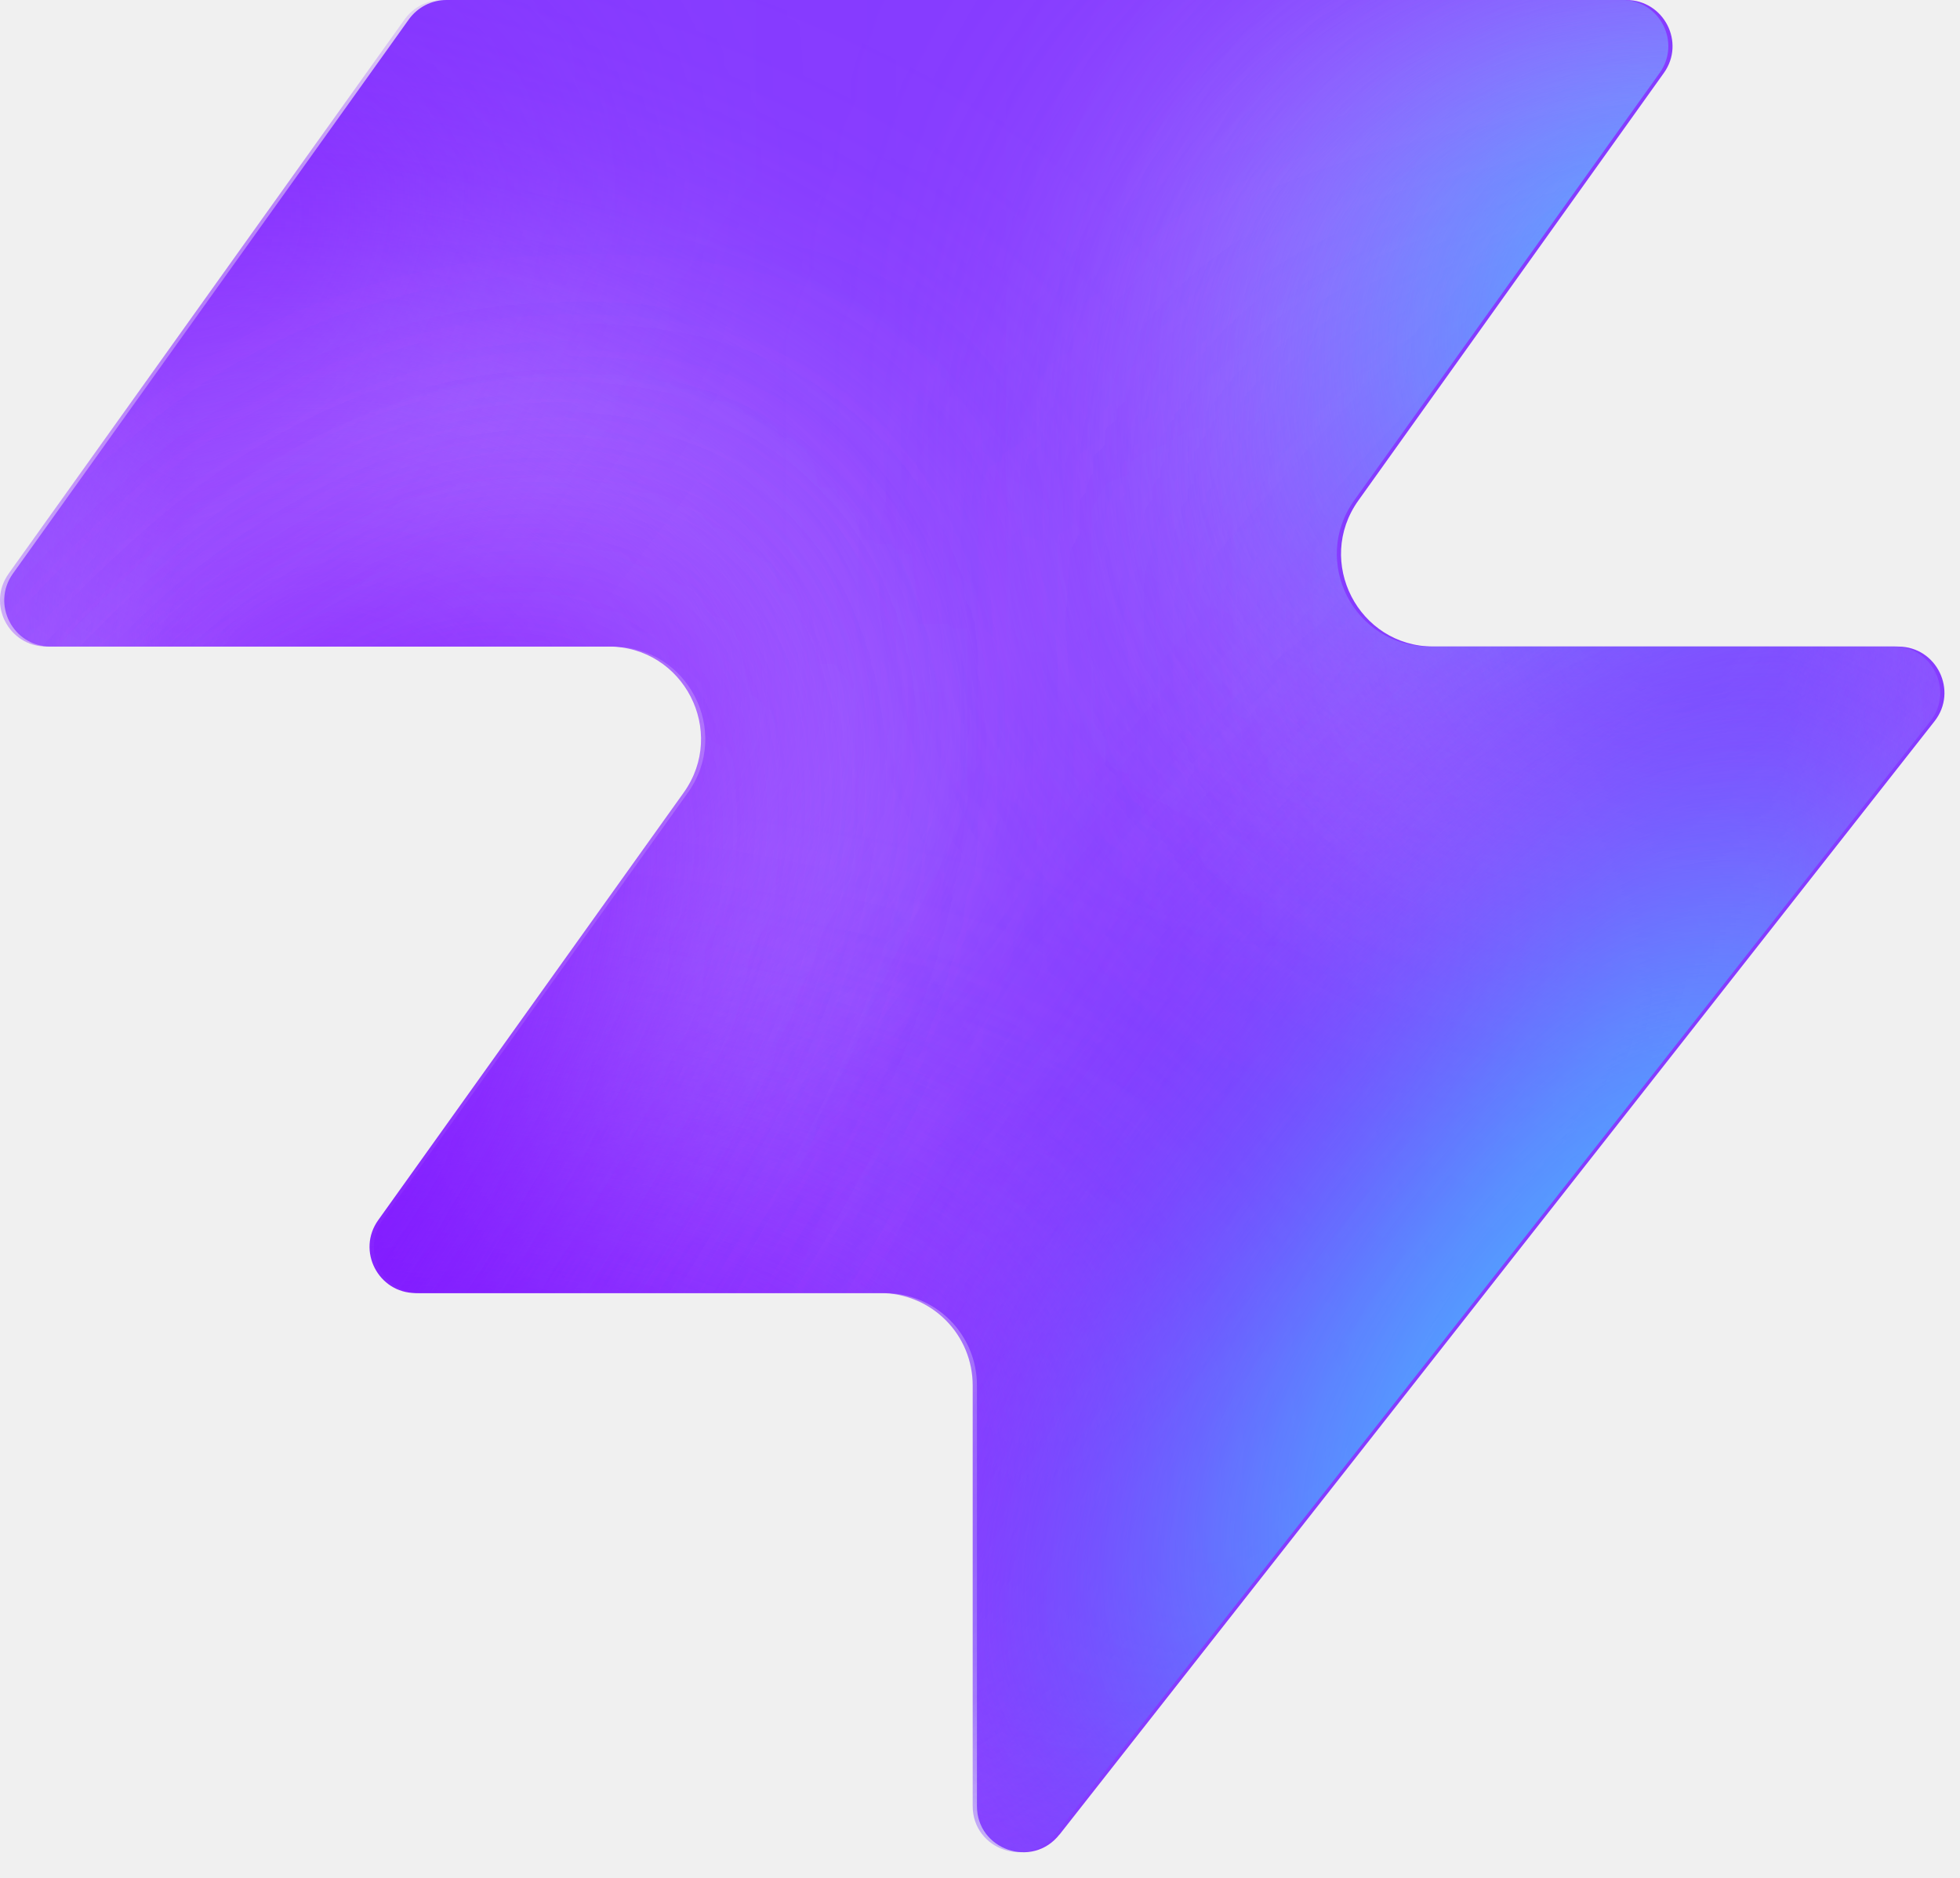
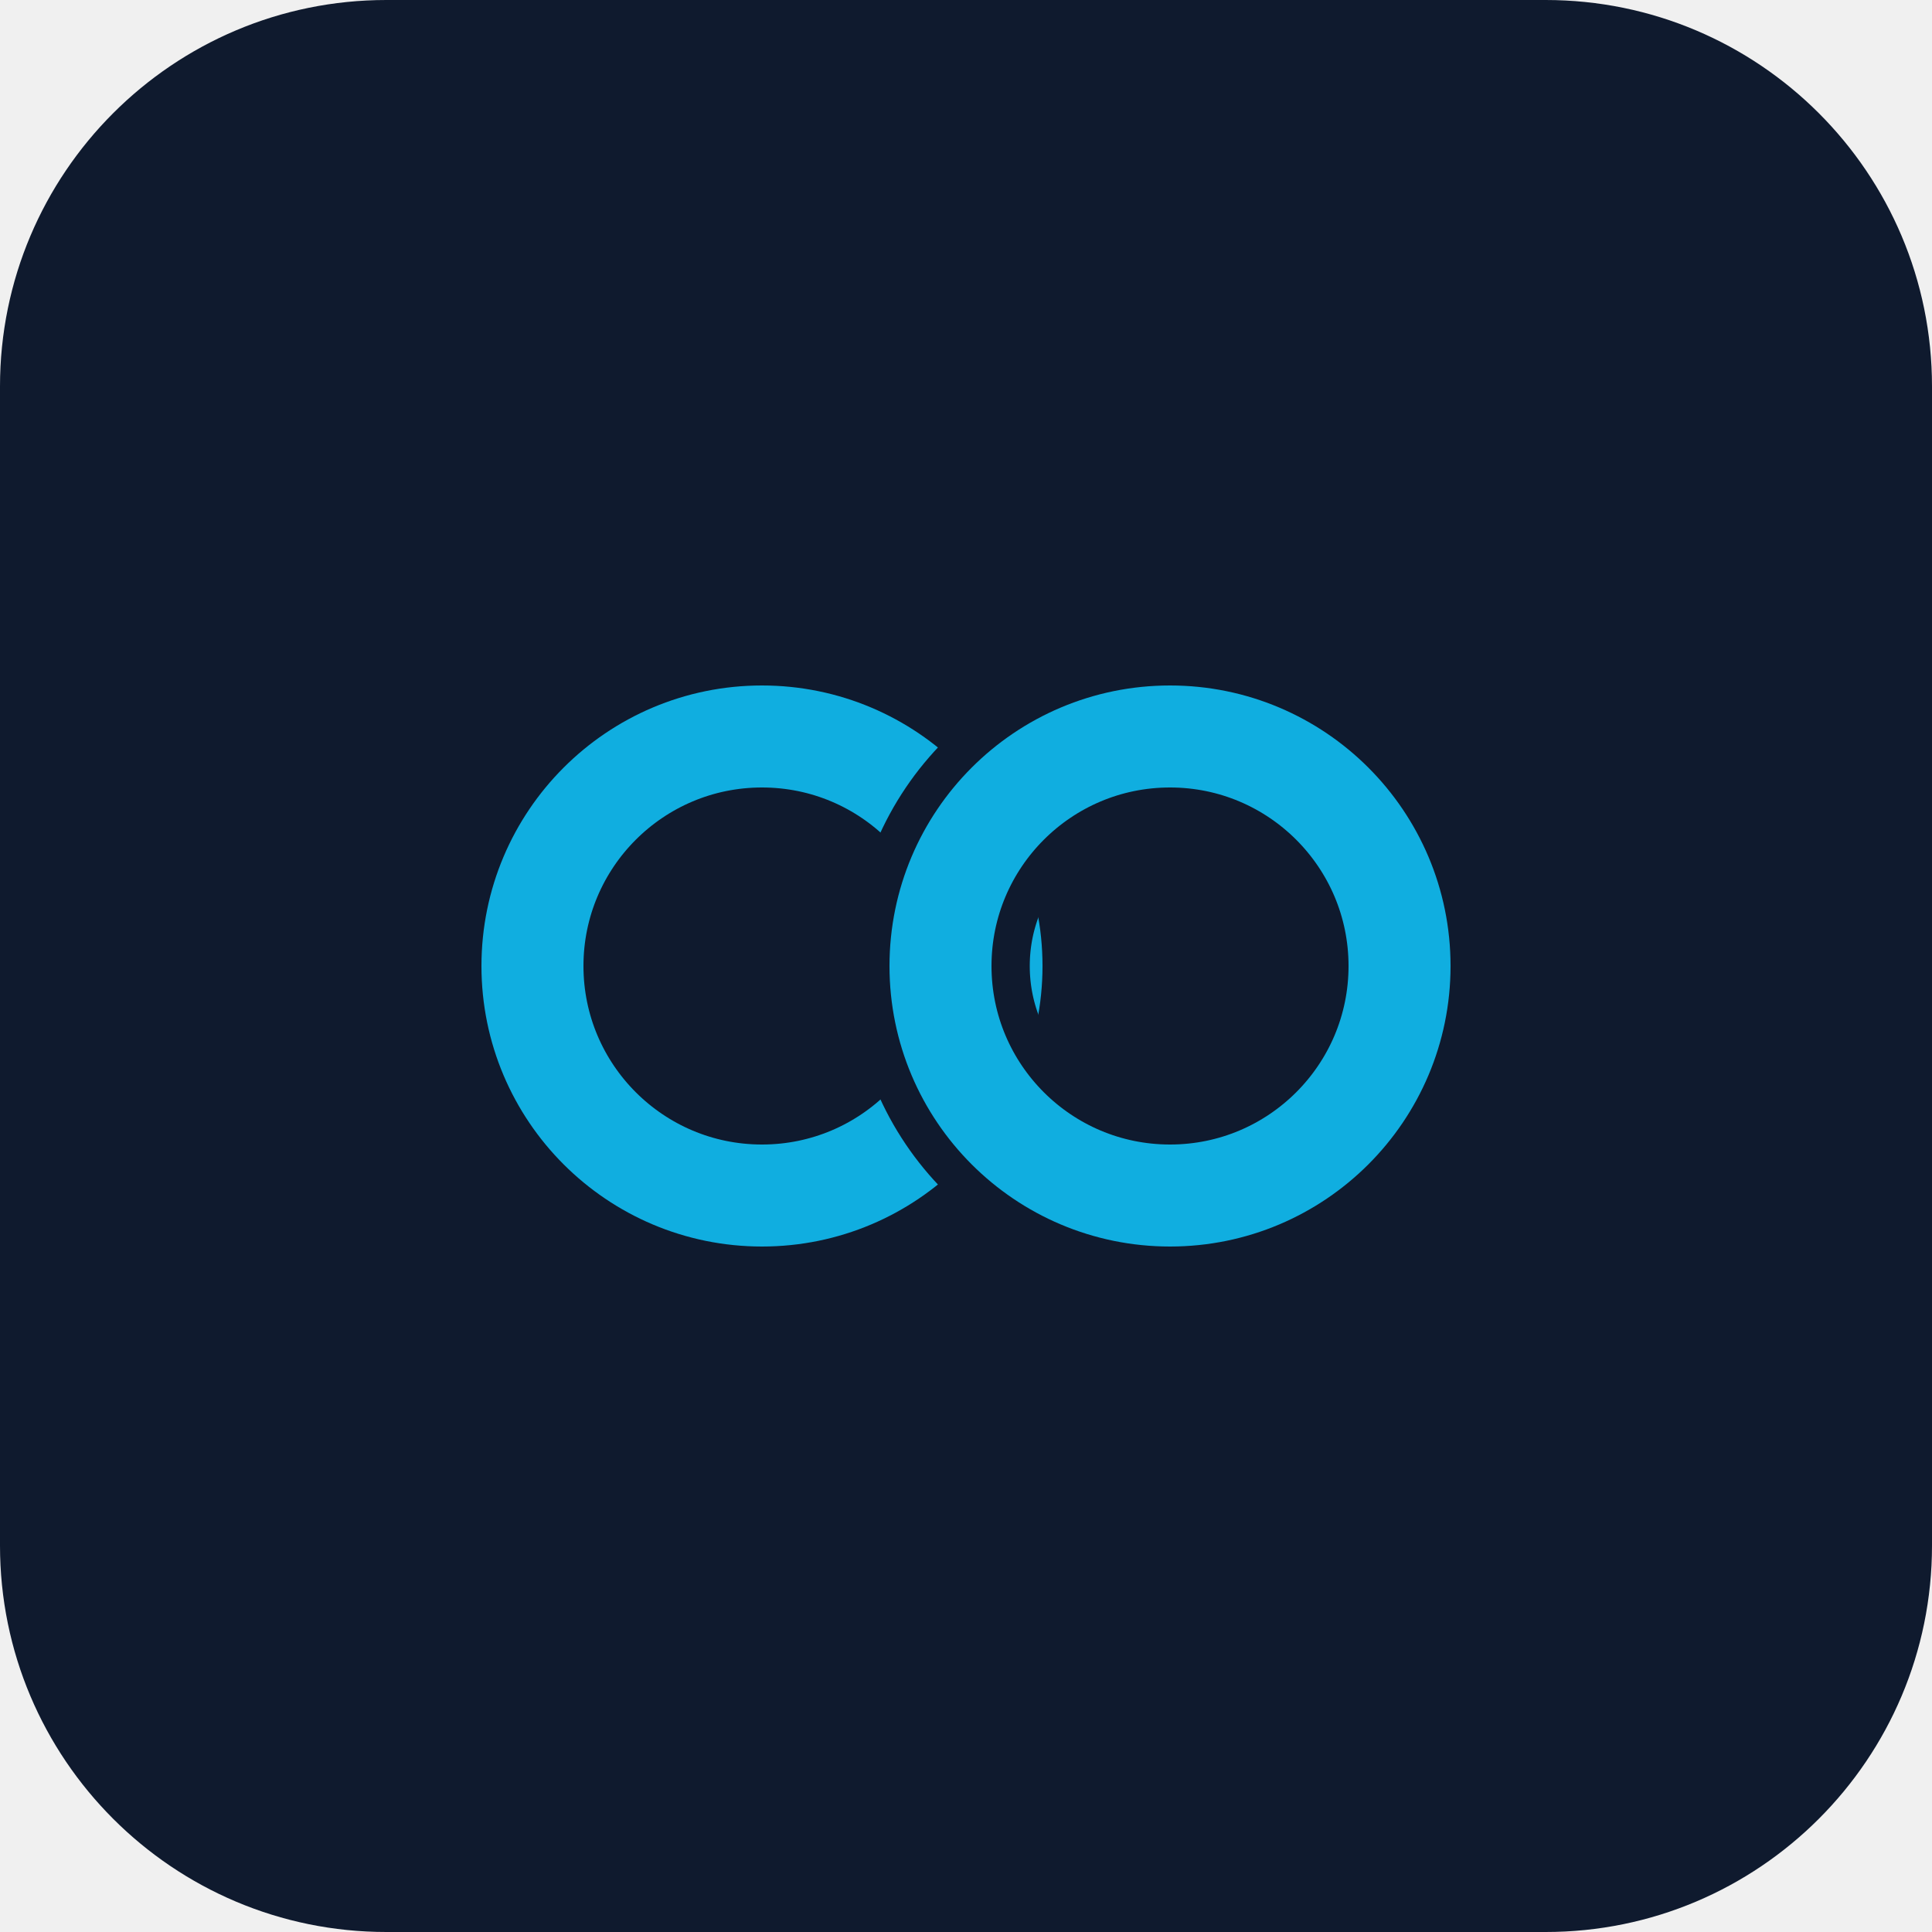
- <svg xmlns="http://www.w3.org/2000/svg" width="48" height="46" fill="none" viewBox="0 0 48 46">
-   <path fill="#863bff" d="M25.946 44.938c-.664.845-2.021.375-2.021-.698V33.937a2.26 2.26 0 0 0-2.262-2.262H10.287c-.92 0-1.456-1.04-.92-1.788l7.48-10.471c1.07-1.497 0-3.578-1.842-3.578H1.237c-.92 0-1.456-1.04-.92-1.788L10.013.474c.214-.297.556-.474.92-.474h28.894c.92 0 1.456 1.04.92 1.788l-7.48 10.471c-1.07 1.498 0 3.579 1.842 3.579h11.377c.943 0 1.473 1.088.89 1.83L25.947 44.94z" style="fill:#863bff;fill:color(display-p3 .525 .23 1);fill-opacity:1" />
-   <mask id="a" width="48" height="46" x="0" y="0" maskUnits="userSpaceOnUse" style="mask-type:alpha">
-     <path fill="#000" d="M25.842 44.938c-.664.844-2.021.375-2.021-.698V33.937a2.26 2.26 0 0 0-2.262-2.262H10.183c-.92 0-1.456-1.04-.92-1.788l7.48-10.471c1.07-1.498 0-3.579-1.842-3.579H1.133c-.92 0-1.456-1.04-.92-1.787L9.91.473c.214-.297.556-.474.92-.474h28.894c.92 0 1.456 1.04.92 1.788l-7.48 10.471c-1.07 1.498 0 3.578 1.842 3.578h11.377c.943 0 1.473 1.088.89 1.832L25.843 44.94z" style="fill:#000;fill-opacity:1" />
-   </mask>
-   <g mask="url(#a)">
-     <g filter="url(#b)">
-       <ellipse cx="5.508" cy="14.704" fill="#ede6ff" rx="5.508" ry="14.704" style="fill:#ede6ff;fill:color(display-p3 .927 .903 1);fill-opacity:1" transform="matrix(.00324 1 1 -.00324 -4.47 31.516)" />
-     </g>
-     <g filter="url(#c)">
-       <ellipse cx="10.399" cy="29.851" fill="#ede6ff" rx="10.399" ry="29.851" style="fill:#ede6ff;fill:color(display-p3 .927 .903 1);fill-opacity:1" transform="matrix(.00324 1 1 -.00324 -39.328 7.883)" />
-     </g>
-     <g filter="url(#d)">
-       <ellipse cx="5.508" cy="30.487" fill="#7e14ff" rx="5.508" ry="30.487" style="fill:#7e14ff;fill:color(display-p3 .492 .077 1);fill-opacity:1" transform="rotate(89.814 -25.913 -14.639)scale(1 -1)" />
-     </g>
-     <g filter="url(#e)">
-       <ellipse cx="5.508" cy="30.599" fill="#7e14ff" rx="5.508" ry="30.599" style="fill:#7e14ff;fill:color(display-p3 .492 .077 1);fill-opacity:1" transform="rotate(89.814 -32.644 -3.334)scale(1 -1)" />
-     </g>
-     <g filter="url(#f)">
-       <ellipse cx="5.508" cy="30.599" fill="#7e14ff" rx="5.508" ry="30.599" style="fill:#7e14ff;fill:color(display-p3 .492 .077 1);fill-opacity:1" transform="matrix(.00324 1 1 -.00324 -34.34 30.47)" />
-     </g>
-     <g filter="url(#g)">
-       <ellipse cx="14.072" cy="22.078" fill="#ede6ff" rx="14.072" ry="22.078" style="fill:#ede6ff;fill:color(display-p3 .927 .903 1);fill-opacity:1" transform="rotate(93.35 24.506 48.493)scale(-1 1)" />
-     </g>
-     <g filter="url(#h)">
-       <ellipse cx="3.47" cy="21.501" fill="#7e14ff" rx="3.47" ry="21.501" style="fill:#7e14ff;fill:color(display-p3 .492 .077 1);fill-opacity:1" transform="rotate(89.009 28.708 47.59)scale(-1 1)" />
-     </g>
-     <g filter="url(#i)">
-       <ellipse cx="3.47" cy="21.501" fill="#7e14ff" rx="3.47" ry="21.501" style="fill:#7e14ff;fill:color(display-p3 .492 .077 1);fill-opacity:1" transform="rotate(89.009 28.708 47.59)scale(-1 1)" />
-     </g>
-     <g filter="url(#j)">
-       <ellipse cx=".387" cy="8.972" fill="#7e14ff" rx="4.407" ry="29.108" style="fill:#7e14ff;fill:color(display-p3 .492 .077 1);fill-opacity:1" transform="rotate(39.51 .387 8.972)" />
-     </g>
-     <g filter="url(#k)">
-       <ellipse cx="47.523" cy="-6.092" fill="#7e14ff" rx="4.407" ry="29.108" style="fill:#7e14ff;fill:color(display-p3 .492 .077 1);fill-opacity:1" transform="rotate(37.892 47.523 -6.092)" />
-     </g>
-     <g filter="url(#l)">
-       <ellipse cx="41.412" cy="6.333" fill="#47bfff" rx="5.971" ry="9.665" style="fill:#47bfff;fill:color(display-p3 .28 .748 1);fill-opacity:1" transform="rotate(37.892 41.412 6.333)" />
-     </g>
-     <g filter="url(#m)">
-       <ellipse cx="-1.879" cy="38.332" fill="#7e14ff" rx="4.407" ry="29.108" style="fill:#7e14ff;fill:color(display-p3 .492 .077 1);fill-opacity:1" transform="rotate(37.892 -1.88 38.332)" />
-     </g>
-     <g filter="url(#n)">
-       <ellipse cx="-1.879" cy="38.332" fill="#7e14ff" rx="4.407" ry="29.108" style="fill:#7e14ff;fill:color(display-p3 .492 .077 1);fill-opacity:1" transform="rotate(37.892 -1.88 38.332)" />
-     </g>
-     <g filter="url(#o)">
-       <ellipse cx="35.651" cy="29.907" fill="#7e14ff" rx="4.407" ry="29.108" style="fill:#7e14ff;fill:color(display-p3 .492 .077 1);fill-opacity:1" transform="rotate(37.892 35.651 29.907)" />
-     </g>
-     <g filter="url(#p)">
-       <ellipse cx="38.418" cy="32.4" fill="#47bfff" rx="5.971" ry="15.297" style="fill:#47bfff;fill:color(display-p3 .28 .748 1);fill-opacity:1" transform="rotate(37.892 38.418 32.4)" />
-     </g>
+ <svg xmlns="http://www.w3.org/2000/svg" viewBox="0 0 100 100" fill="none" role="img" aria-label="Asteron">
+   <defs>
+     <mask id="asteron-cut-fav" maskUnits="userSpaceOnUse" x="0" y="0" width="120" height="70">
+       <rect x="0" y="0" width="120" height="70" fill="#fff" />
+       <circle cx="76" cy="35" r="18" fill="none" stroke="#000" stroke-width="14" />
+     </mask>
+   </defs>
+   <rect width="100" height="100" rx="20" fill="#0F1A2E" />
+   <g transform="translate(50 50) scale(0.66) translate(-60 -35)">
+     <circle cx="44" cy="35" r="18" fill="none" stroke="#10AEE0" stroke-width="8" mask="url(#asteron-cut-fav)" />
+     <circle cx="76" cy="35" r="18" fill="none" stroke="#10AEE0" stroke-width="8" />
  </g>
-   <defs>
-     <filter id="b" width="60.045" height="41.654" x="-19.77" y="16.149" color-interpolation-filters="sRGB" filterUnits="userSpaceOnUse">
-       <feFlood flood-opacity="0" result="BackgroundImageFix" />
-       <feBlend in="SourceGraphic" in2="BackgroundImageFix" result="shape" />
-       <feGaussianBlur result="effect1_foregroundBlur_2002_17158" stdDeviation="7.659" />
-     </filter>
-     <filter id="c" width="90.34" height="51.437" x="-54.613" y="-7.533" color-interpolation-filters="sRGB" filterUnits="userSpaceOnUse">
-       <feFlood flood-opacity="0" result="BackgroundImageFix" />
-       <feBlend in="SourceGraphic" in2="BackgroundImageFix" result="shape" />
-       <feGaussianBlur result="effect1_foregroundBlur_2002_17158" stdDeviation="7.659" />
-     </filter>
-     <filter id="d" width="79.355" height="29.4" x="-49.64" y="2.03" color-interpolation-filters="sRGB" filterUnits="userSpaceOnUse">
-       <feFlood flood-opacity="0" result="BackgroundImageFix" />
-       <feBlend in="SourceGraphic" in2="BackgroundImageFix" result="shape" />
-       <feGaussianBlur result="effect1_foregroundBlur_2002_17158" stdDeviation="4.596" />
-     </filter>
-     <filter id="e" width="79.579" height="29.4" x="-45.045" y="20.029" color-interpolation-filters="sRGB" filterUnits="userSpaceOnUse">
-       <feFlood flood-opacity="0" result="BackgroundImageFix" />
-       <feBlend in="SourceGraphic" in2="BackgroundImageFix" result="shape" />
-       <feGaussianBlur result="effect1_foregroundBlur_2002_17158" stdDeviation="4.596" />
-     </filter>
-     <filter id="f" width="79.579" height="29.4" x="-43.513" y="21.178" color-interpolation-filters="sRGB" filterUnits="userSpaceOnUse">
-       <feFlood flood-opacity="0" result="BackgroundImageFix" />
-       <feBlend in="SourceGraphic" in2="BackgroundImageFix" result="shape" />
-       <feGaussianBlur result="effect1_foregroundBlur_2002_17158" stdDeviation="4.596" />
-     </filter>
-     <filter id="g" width="74.749" height="58.852" x="15.756" y="-17.901" color-interpolation-filters="sRGB" filterUnits="userSpaceOnUse">
-       <feFlood flood-opacity="0" result="BackgroundImageFix" />
-       <feBlend in="SourceGraphic" in2="BackgroundImageFix" result="shape" />
-       <feGaussianBlur result="effect1_foregroundBlur_2002_17158" stdDeviation="7.659" />
-     </filter>
-     <filter id="h" width="61.377" height="25.362" x="23.548" y="2.284" color-interpolation-filters="sRGB" filterUnits="userSpaceOnUse">
-       <feFlood flood-opacity="0" result="BackgroundImageFix" />
-       <feBlend in="SourceGraphic" in2="BackgroundImageFix" result="shape" />
-       <feGaussianBlur result="effect1_foregroundBlur_2002_17158" stdDeviation="4.596" />
-     </filter>
-     <filter id="i" width="61.377" height="25.362" x="23.548" y="2.284" color-interpolation-filters="sRGB" filterUnits="userSpaceOnUse">
-       <feFlood flood-opacity="0" result="BackgroundImageFix" />
-       <feBlend in="SourceGraphic" in2="BackgroundImageFix" result="shape" />
-       <feGaussianBlur result="effect1_foregroundBlur_2002_17158" stdDeviation="4.596" />
-     </filter>
-     <filter id="j" width="56.045" height="63.649" x="-27.636" y="-22.853" color-interpolation-filters="sRGB" filterUnits="userSpaceOnUse">
-       <feFlood flood-opacity="0" result="BackgroundImageFix" />
-       <feBlend in="SourceGraphic" in2="BackgroundImageFix" result="shape" />
-       <feGaussianBlur result="effect1_foregroundBlur_2002_17158" stdDeviation="4.596" />
-     </filter>
-     <filter id="k" width="54.814" height="64.646" x="20.116" y="-38.415" color-interpolation-filters="sRGB" filterUnits="userSpaceOnUse">
-       <feFlood flood-opacity="0" result="BackgroundImageFix" />
-       <feBlend in="SourceGraphic" in2="BackgroundImageFix" result="shape" />
-       <feGaussianBlur result="effect1_foregroundBlur_2002_17158" stdDeviation="4.596" />
-     </filter>
-     <filter id="l" width="33.541" height="35.313" x="24.641" y="-11.323" color-interpolation-filters="sRGB" filterUnits="userSpaceOnUse">
-       <feFlood flood-opacity="0" result="BackgroundImageFix" />
-       <feBlend in="SourceGraphic" in2="BackgroundImageFix" result="shape" />
-       <feGaussianBlur result="effect1_foregroundBlur_2002_17158" stdDeviation="4.596" />
-     </filter>
-     <filter id="m" width="54.814" height="64.646" x="-29.286" y="6.009" color-interpolation-filters="sRGB" filterUnits="userSpaceOnUse">
-       <feFlood flood-opacity="0" result="BackgroundImageFix" />
-       <feBlend in="SourceGraphic" in2="BackgroundImageFix" result="shape" />
-       <feGaussianBlur result="effect1_foregroundBlur_2002_17158" stdDeviation="4.596" />
-     </filter>
-     <filter id="n" width="54.814" height="64.646" x="-29.286" y="6.009" color-interpolation-filters="sRGB" filterUnits="userSpaceOnUse">
-       <feFlood flood-opacity="0" result="BackgroundImageFix" />
-       <feBlend in="SourceGraphic" in2="BackgroundImageFix" result="shape" />
-       <feGaussianBlur result="effect1_foregroundBlur_2002_17158" stdDeviation="4.596" />
-     </filter>
-     <filter id="o" width="54.814" height="64.646" x="8.244" y="-2.416" color-interpolation-filters="sRGB" filterUnits="userSpaceOnUse">
-       <feFlood flood-opacity="0" result="BackgroundImageFix" />
-       <feBlend in="SourceGraphic" in2="BackgroundImageFix" result="shape" />
-       <feGaussianBlur result="effect1_foregroundBlur_2002_17158" stdDeviation="4.596" />
-     </filter>
-     <filter id="p" width="39.409" height="43.623" x="18.713" y="10.588" color-interpolation-filters="sRGB" filterUnits="userSpaceOnUse">
-       <feFlood flood-opacity="0" result="BackgroundImageFix" />
-       <feBlend in="SourceGraphic" in2="BackgroundImageFix" result="shape" />
-       <feGaussianBlur result="effect1_foregroundBlur_2002_17158" stdDeviation="4.596" />
-     </filter>
-   </defs>
</svg>
